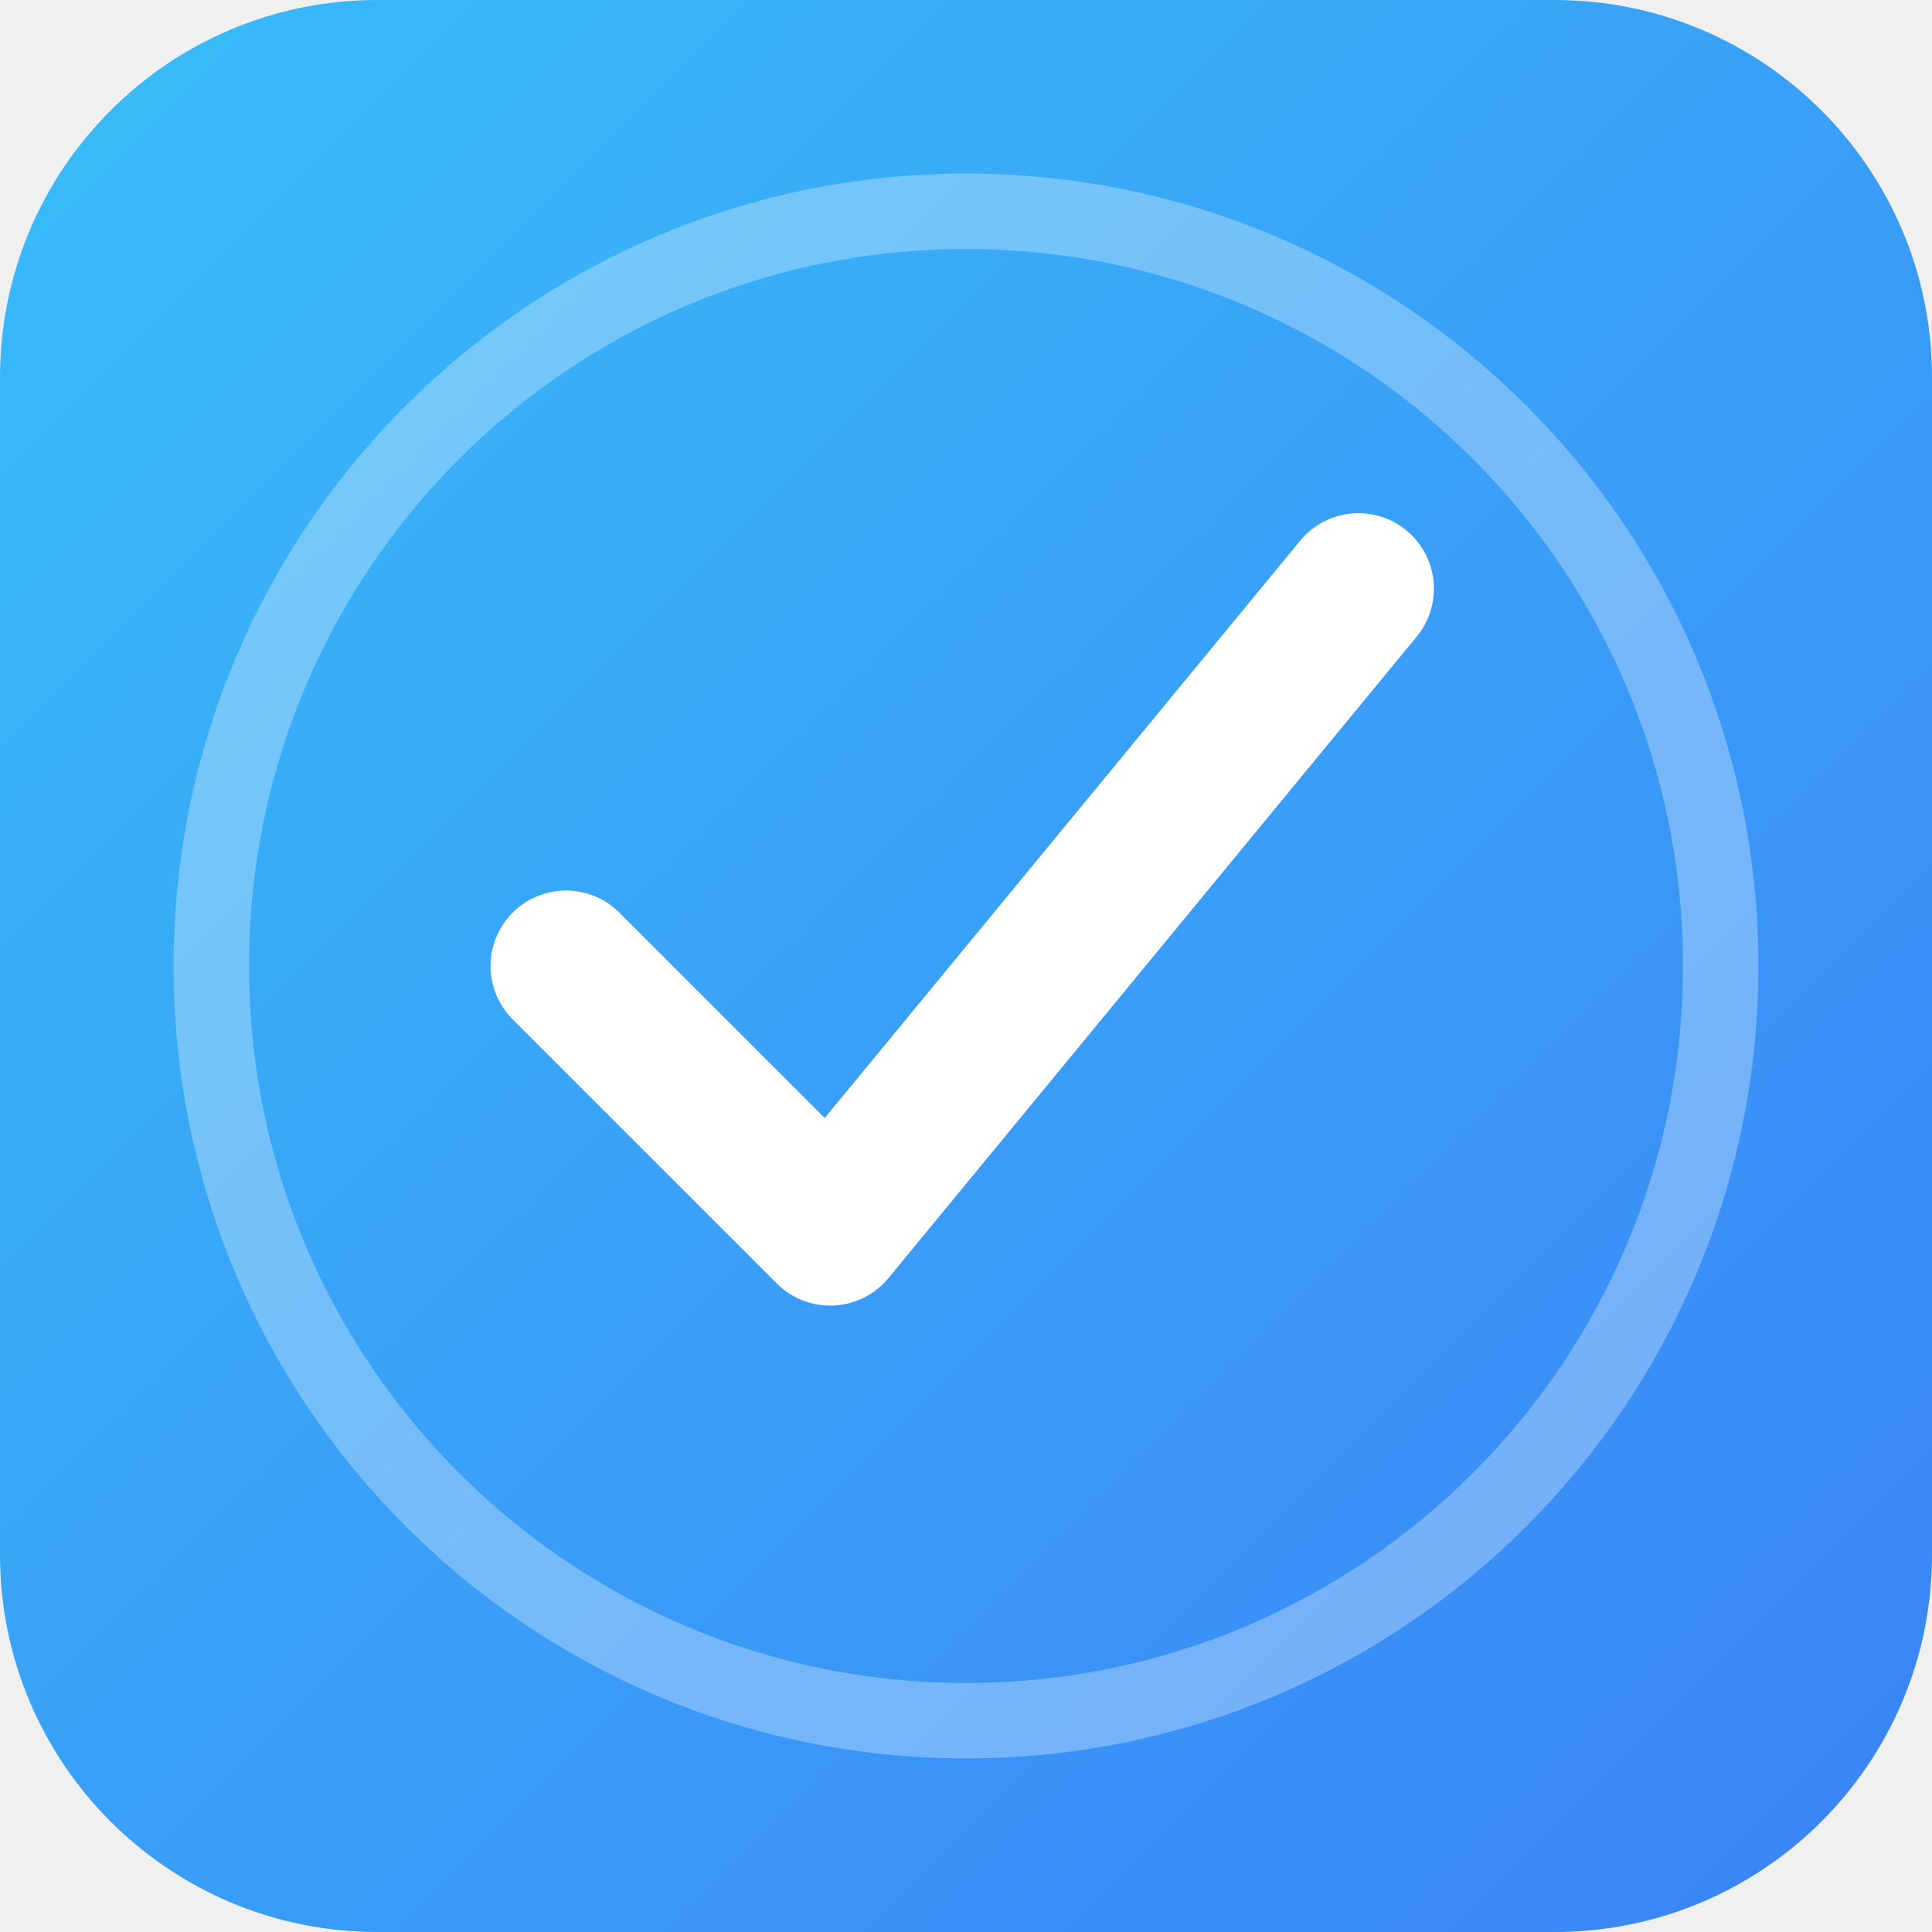
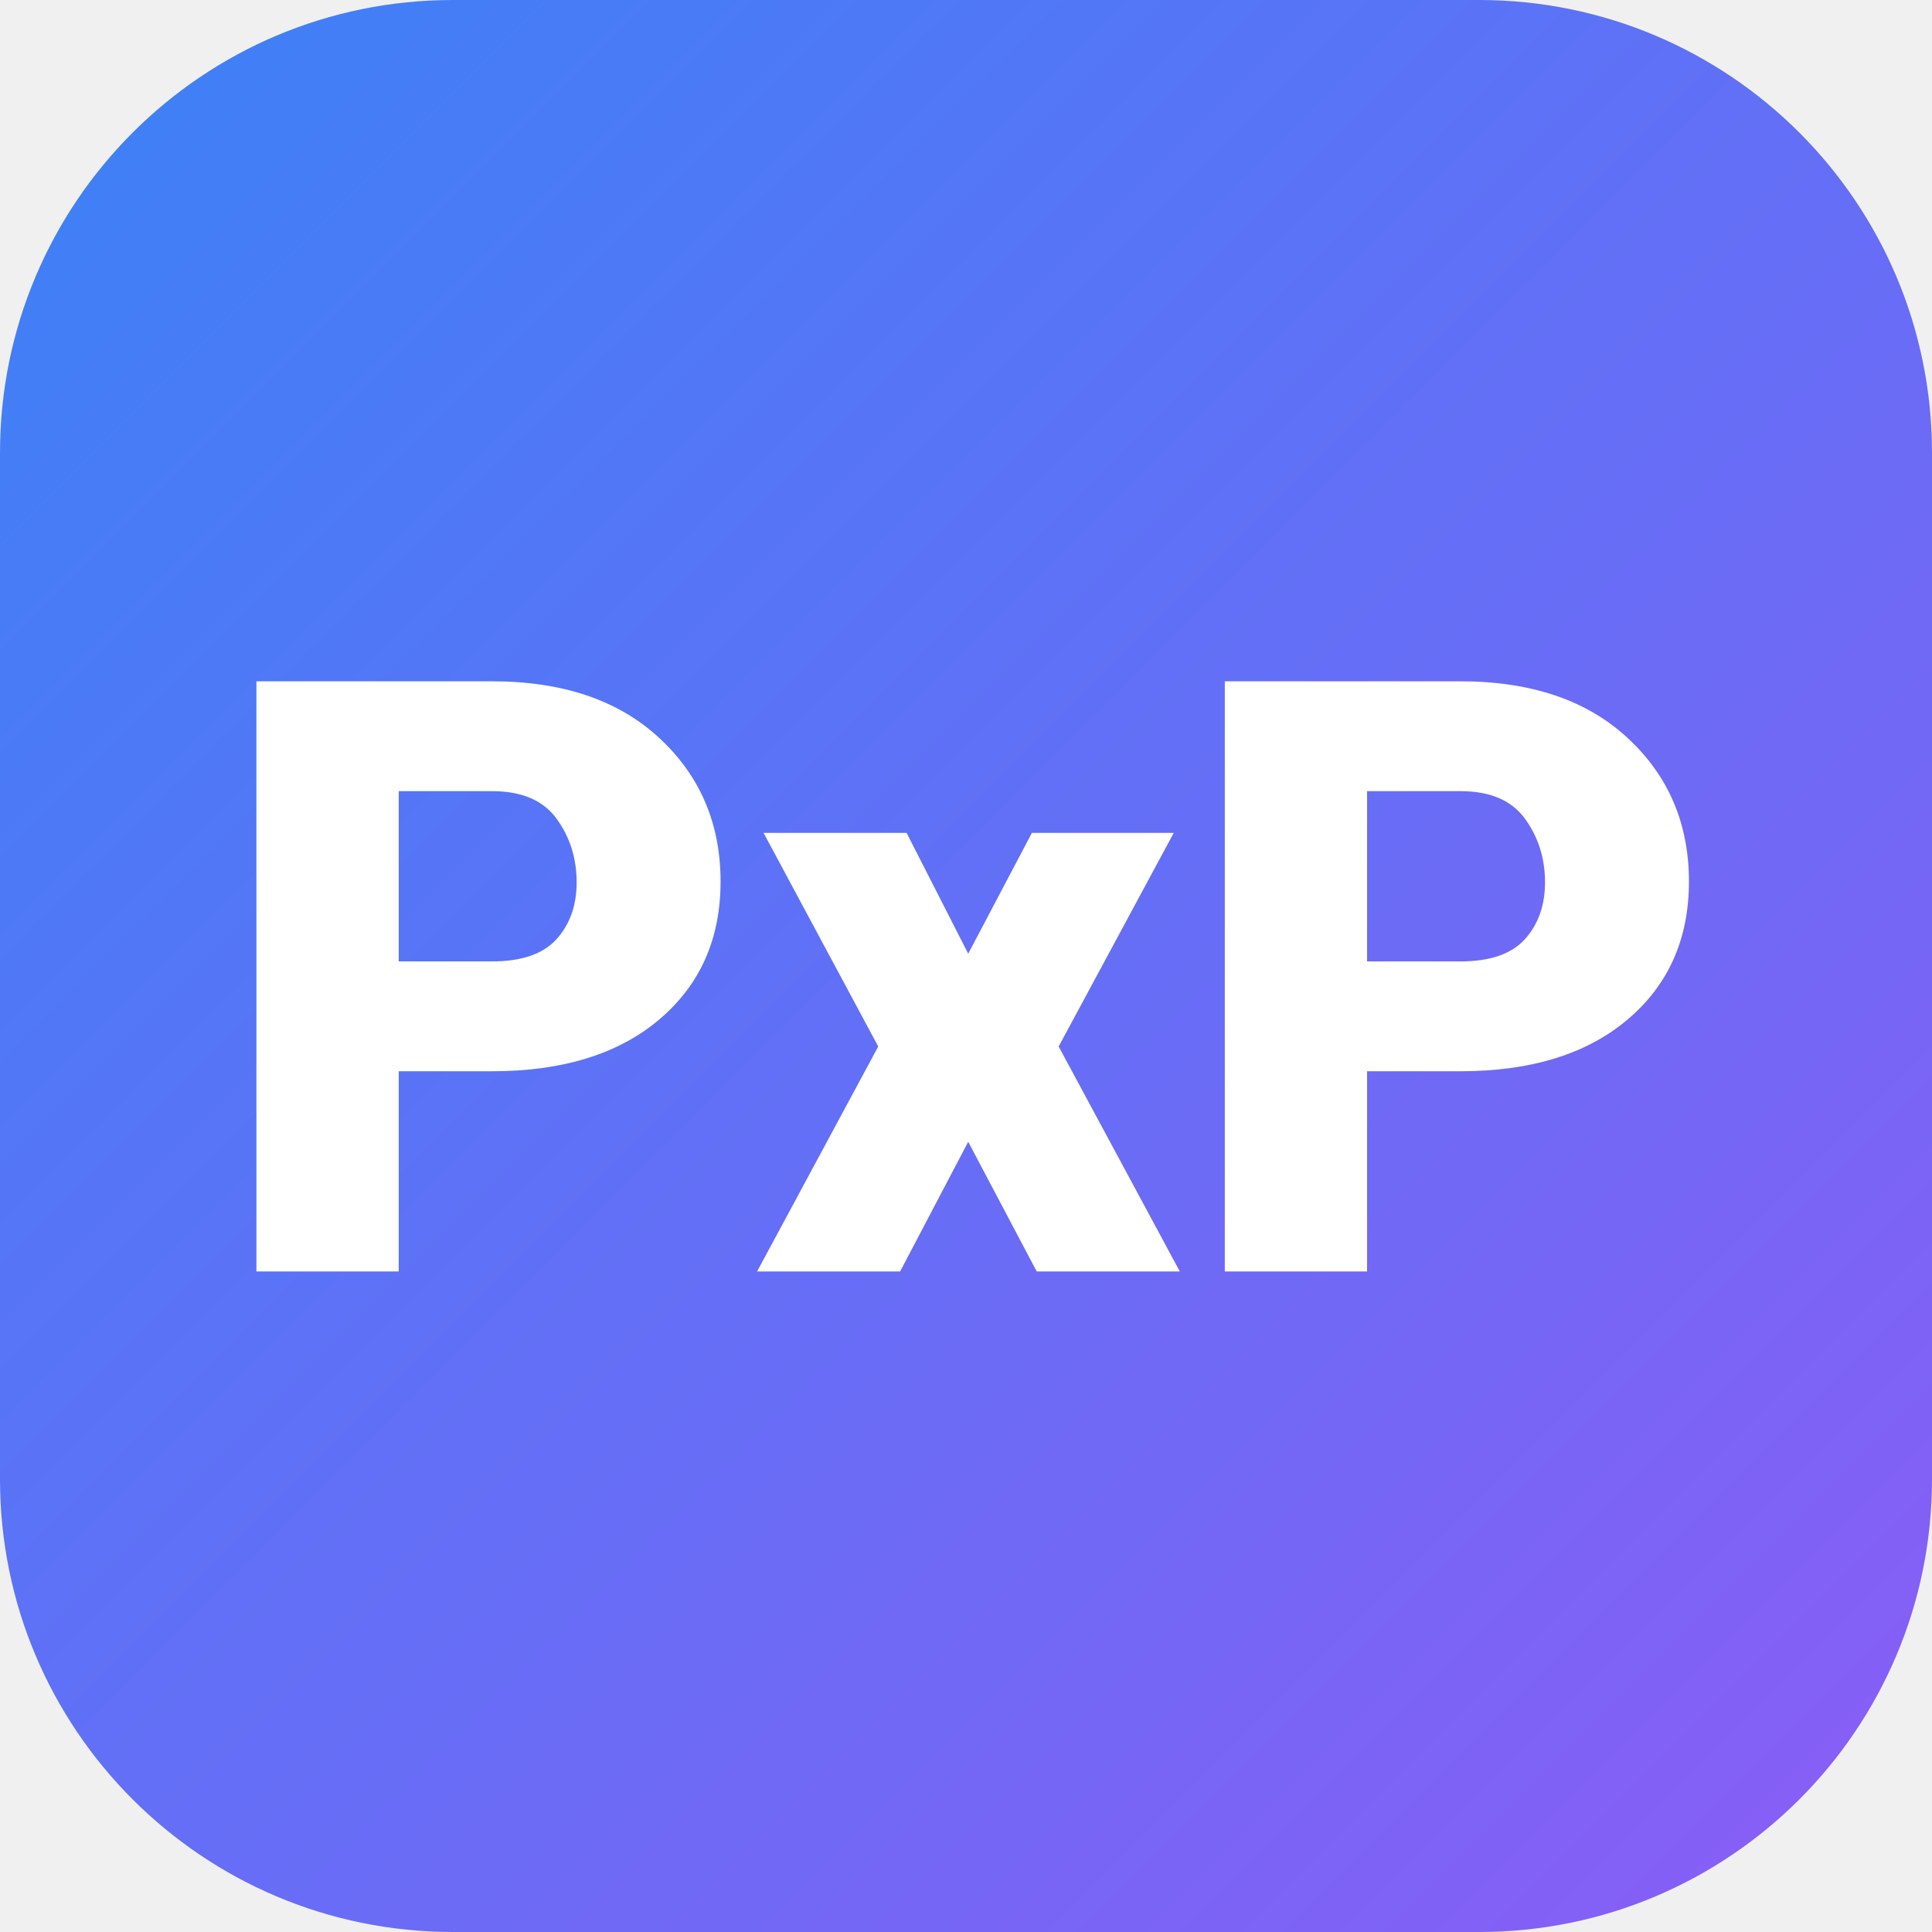
- <svg xmlns="http://www.w3.org/2000/svg" viewBox="0 0 512 512">
+ <svg xmlns="http://www.w3.org/2000/svg" viewBox="0 0 512 512" width="512" height="512">
  <defs>
-     <linearGradient id="grad1" x1="0%" y1="0%" x2="100%" y2="100%">
-       <stop offset="0%" style="stop-color:#38bdf8;stop-opacity:1" />
-       <stop offset="100%" style="stop-color:#3b82f6;stop-opacity:1" />
+     <linearGradient id="grad" x1="0%" y1="0%" x2="100%" y2="100%">
+       <stop offset="0%" stop-color="#3b82f6" />
+       <stop offset="100%" stop-color="#8b5cf6" />
    </linearGradient>
  </defs>
-   <rect width="512" height="512" rx="100" ry="100" fill="url(#grad1)" />
-   <path d="M150 256 L220 326 L360 156" fill="transparent" stroke="white" stroke-width="40" stroke-linecap="round" stroke-linejoin="round" />
-   <circle cx="256" cy="256" r="200" fill="transparent" stroke="white" stroke-width="20" opacity="0.3" />
+   <rect x="0" y="0" width="512" height="512" rx="120" fill="url(#grad)" />
+   <text x="50%" y="54%" font-family="system-ui, -apple-system, 'Segoe UI', Roboto, Helvetica, Arial, sans-serif" font-weight="800" font-size="220" fill="#ffffff" text-anchor="middle" dominant-baseline="middle">PxP</text>
</svg>
